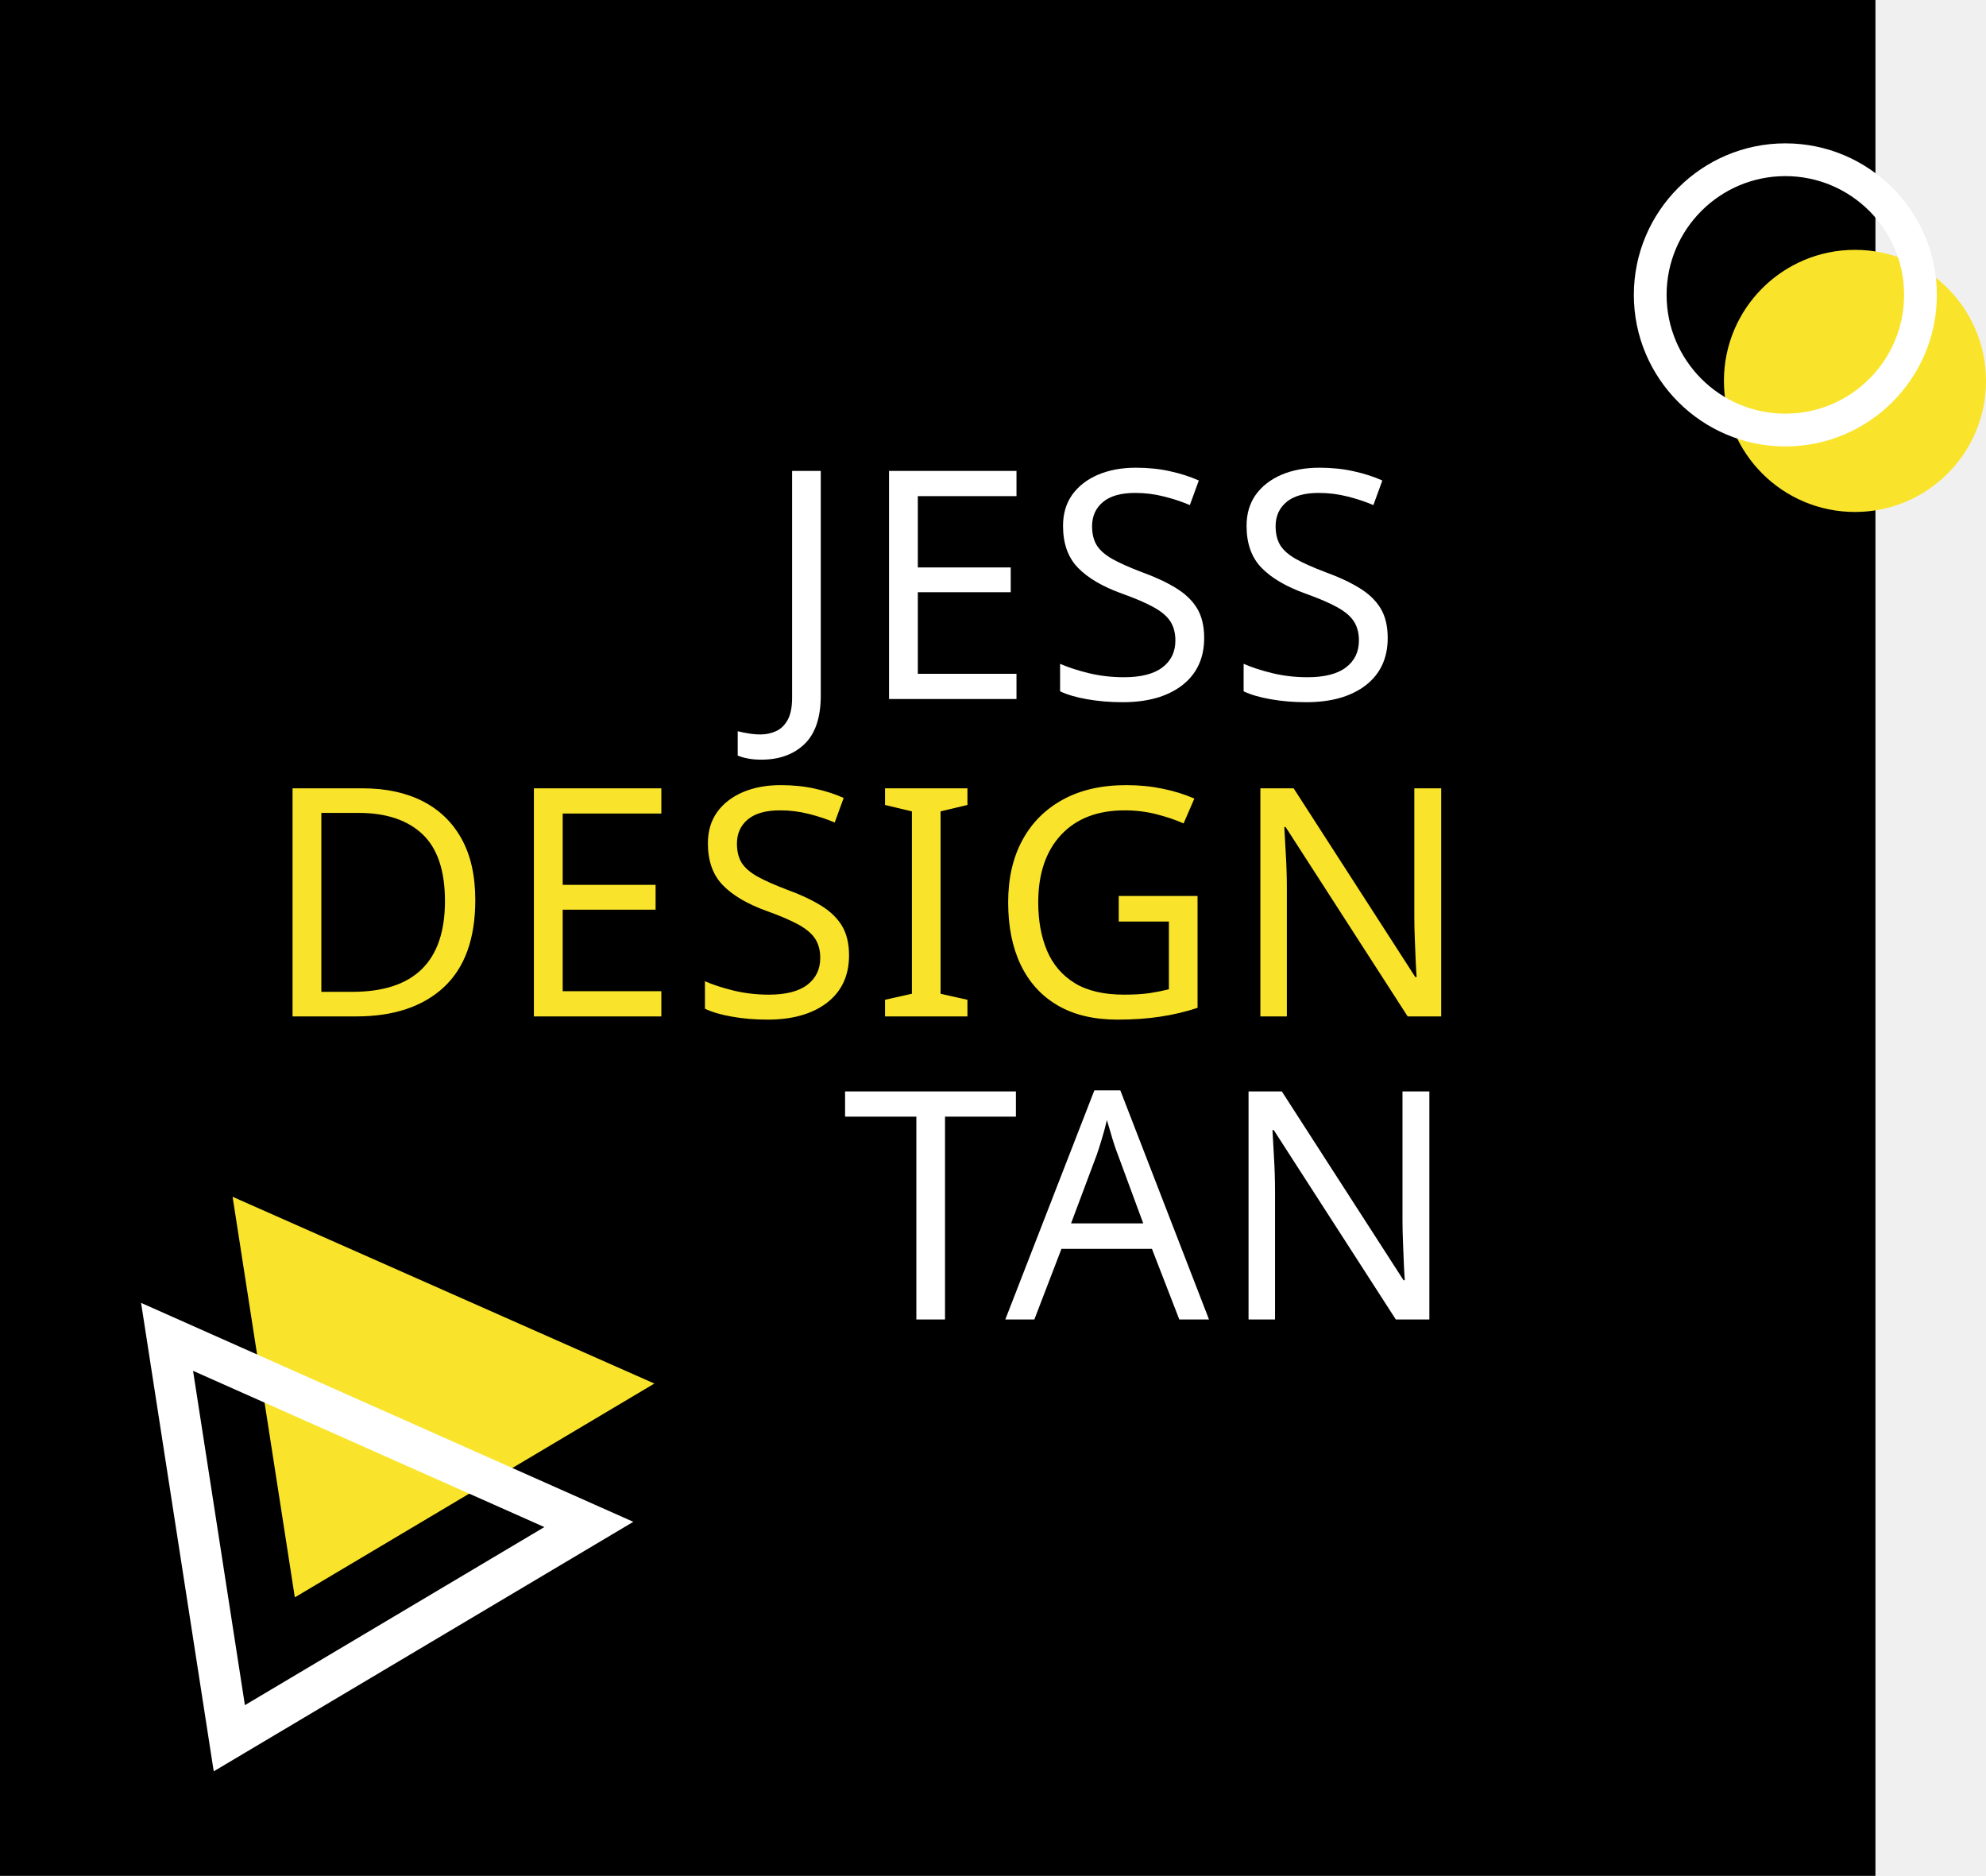
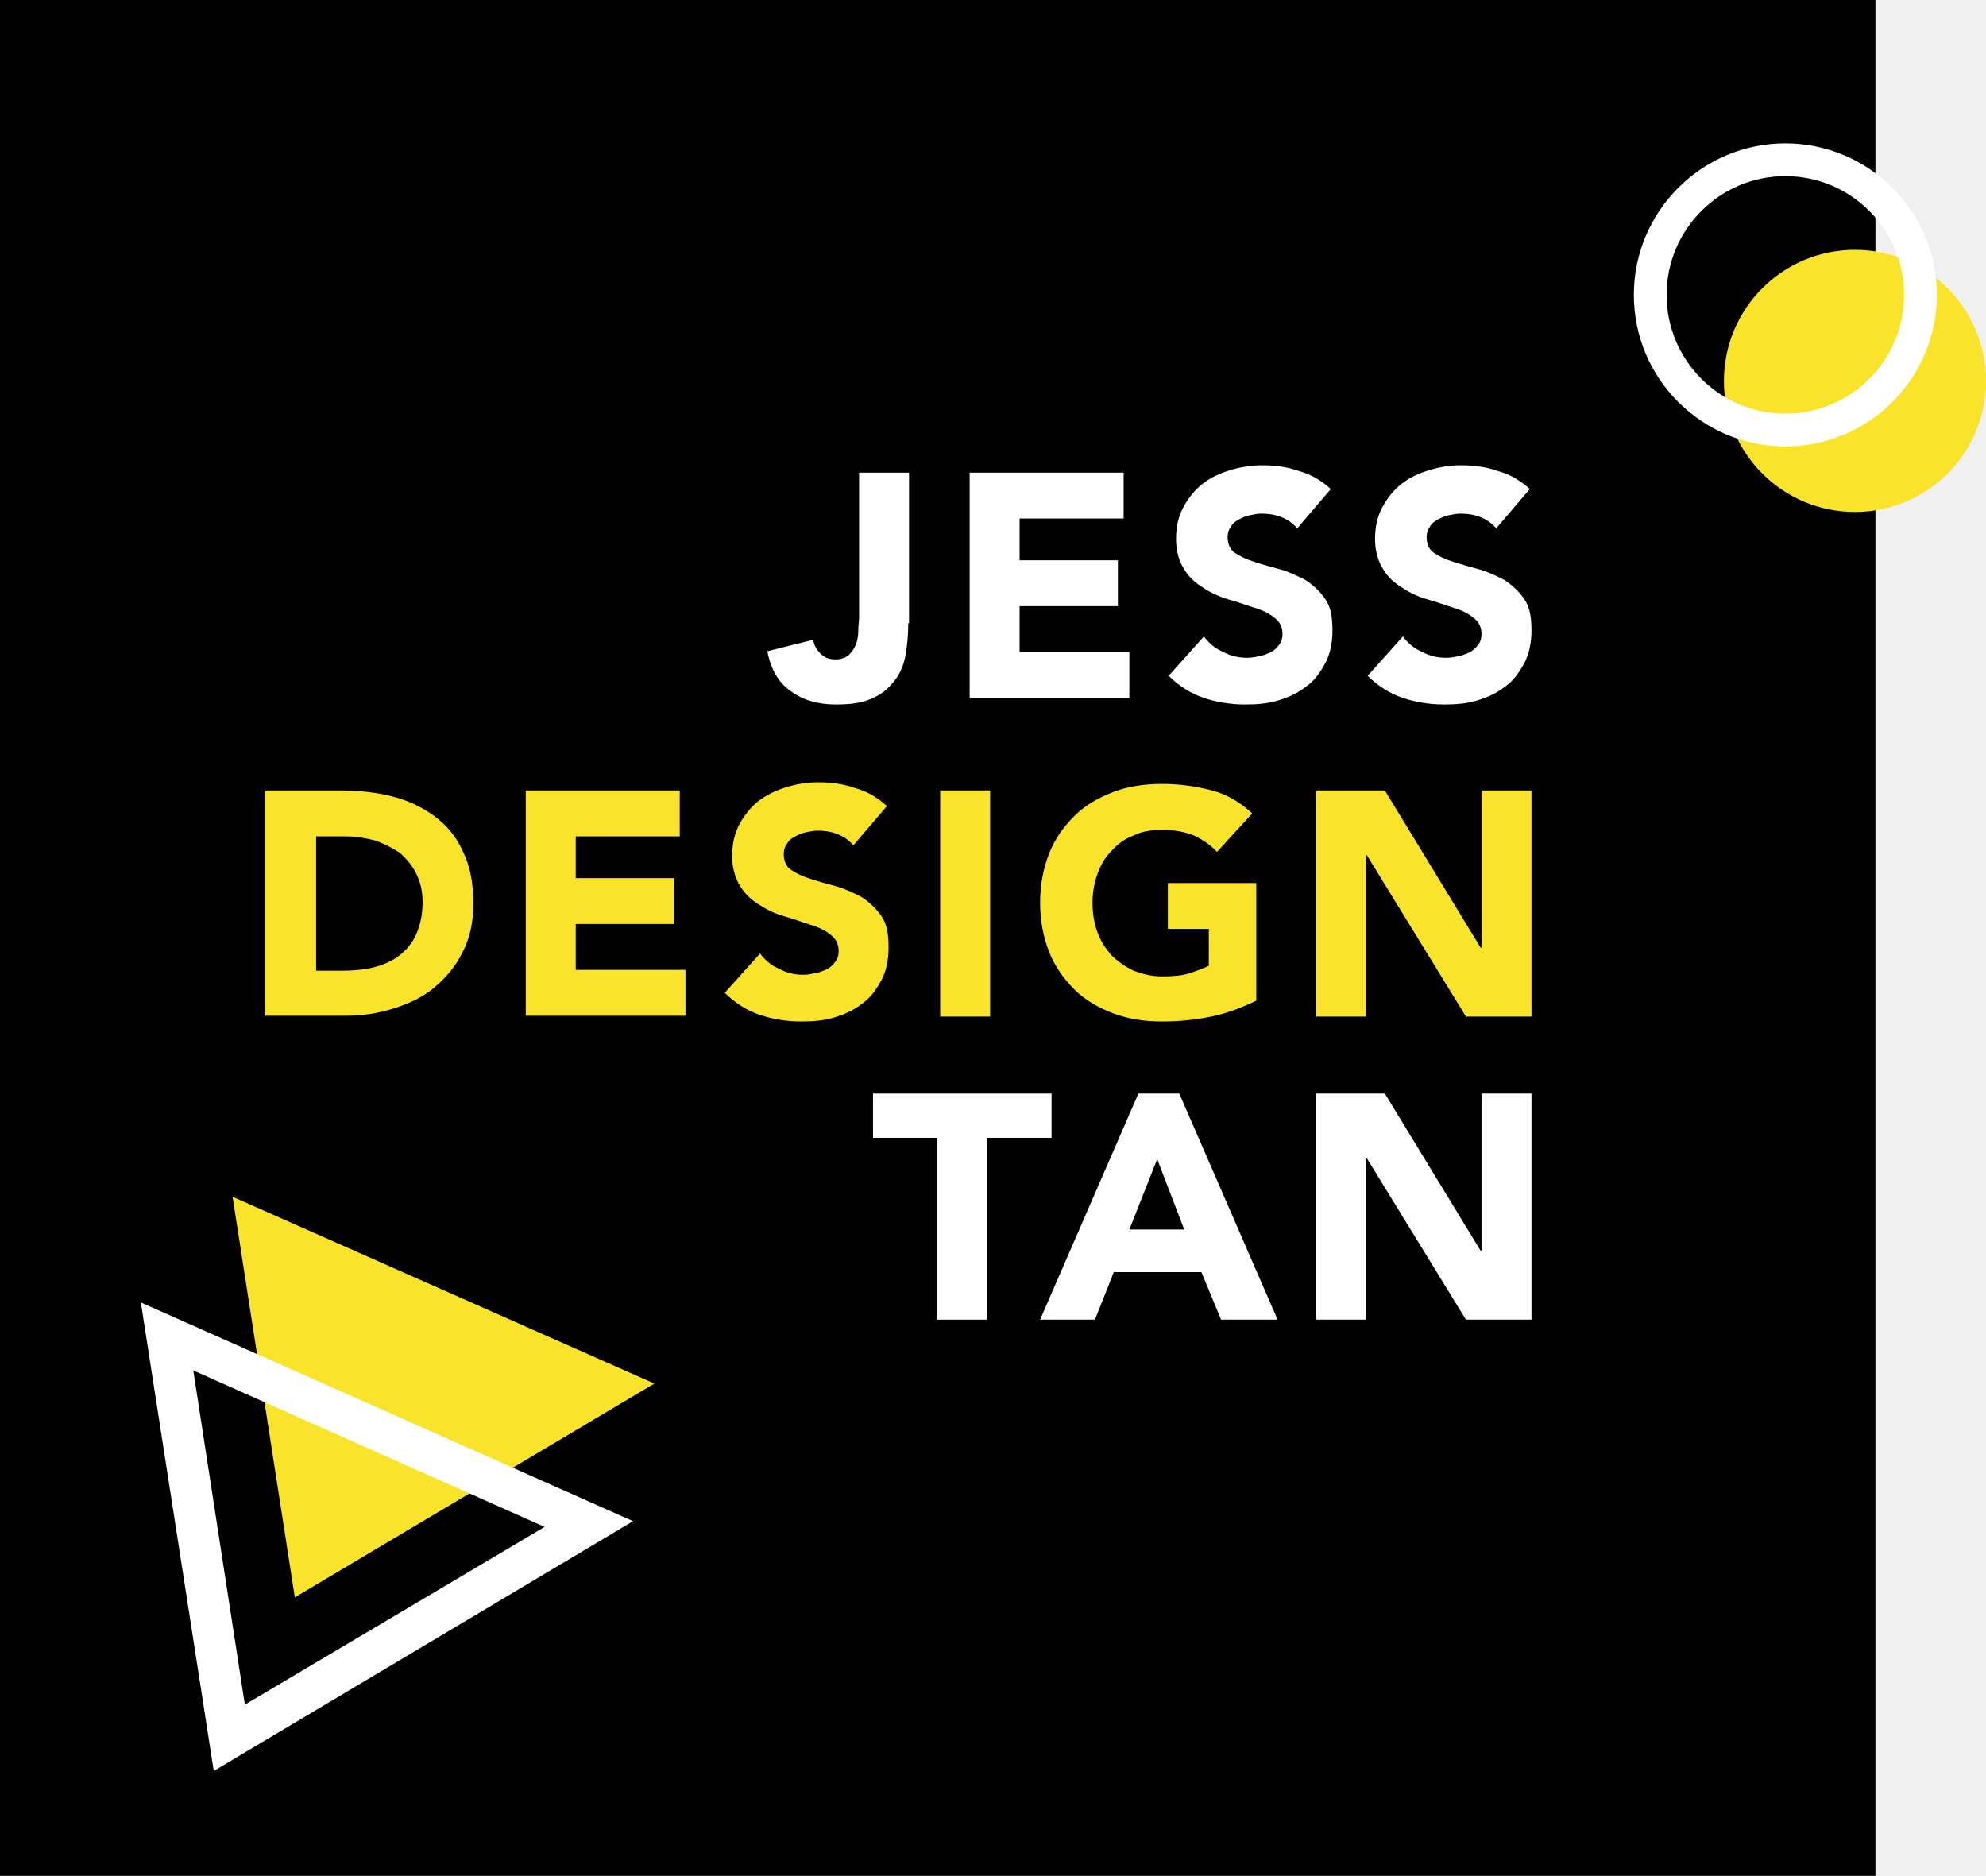
<svg xmlns="http://www.w3.org/2000/svg" version="1.1" id="Layer_1" x="0px" y="0px" viewBox="0 0 242.5 229" style="enable-background:new 0 0 242.5 229;" xml:space="preserve">
  <style type="text/css">
- 	.st0{fill:#FFFFFF;}
- 	.st1{font-family:'Avenir-Black';}
- 	.st2{font-size:39px;}
- 	.st3{letter-spacing:1;}
+ 	.st0{fill:#E8595E;}
+ 	.st1{enable-background:new    ;}
+ 	.st2{fill:#FFFFFF;}
+ 	.st3{opacity:0.5;}
	.st4{fill:#F9E42B;}
- 	.st5{fill:none;stroke:#FFFFFF;stroke-width:5;stroke-miterlimit:10;}
+ 	.st5{opacity:0.1;enable-background:new    ;}
+ 	.st6{fill:#3427FF;}
+ 	.st7{fill:#7E25F2;}
</style>
-   <rect width="229" height="229" />
-   <text transform="matrix(1 0 0 1 93.1256 85.3311)" class="st0 st1 st2 st3">JESS</text>
  <g>
-     <text transform="matrix(1 0 0 1 31.9411 124.0811)" class="st4 st1 st2 st3">DESIGN</text>
+     <rect y="0" width="229" height="229" />
  </g>
-   <text transform="matrix(1 0 0 1 102.7975 161.0811)" class="st0 st1 st2 st3">TAN</text>
-   <polygon class="st4" points="28.4,146.1 79.9,168.9 36,195 " />
-   <polygon class="st5" points="20.4,163.2 71.9,186.1 28,212.2 " />
-   <circle class="st4" cx="226.5" cy="46.5" r="16" />
-   <path class="st0" d="M218,21.5c8,0,14.5,6.5,14.5,14.5S226,50.5,218,50.5S203.5,44,203.5,36S210,21.5,218,21.5 M218,17.5  c-10.2,0-18.5,8.3-18.5,18.5s8.3,18.5,18.5,18.5s18.5-8.3,18.5-18.5S228.2,17.5,218,17.5L218,17.5z" />
+   <g class="st1">
+     <path class="st2" d="M110.9,76.1c0,1.3-0.1,2.5-0.3,3.7c-0.2,1.2-0.6,2.3-1.3,3.2s-1.5,1.7-2.7,2.2c-1.2,0.6-2.7,0.8-4.5,0.8   c-2.2,0-4-0.5-5.5-1.6c-1.5-1-2.5-2.7-2.9-4.9l5.6-1.4c0.1,0.7,0.4,1.2,0.9,1.7c0.5,0.5,1.1,0.7,1.8,0.7c0.7,0,1.2-0.2,1.6-0.5   c0.4-0.4,0.7-0.8,0.9-1.3c0.2-0.5,0.3-1.1,0.3-1.7c0-0.6,0.1-1.2,0.1-1.7V57.7h6.1V76.1z" />
+     <path class="st2" d="M118.4,57.7h18.8v5.6h-12.7v5.1h12v5.6h-12v5.6h13.4v5.6h-19.5V57.7z" />
+     <path class="st2" d="M158.4,64.5c-0.5-0.6-1.2-1.1-2-1.4c-0.8-0.3-1.6-0.4-2.4-0.4c-0.4,0-0.9,0.1-1.4,0.2   c-0.5,0.1-0.9,0.3-1.3,0.5c-0.4,0.2-0.8,0.5-1,0.9c-0.3,0.4-0.4,0.8-0.4,1.3c0,0.8,0.3,1.5,0.9,1.9c0.6,0.4,1.4,0.8,2.4,1.1   c0.9,0.3,2,0.6,3.1,0.9c1.1,0.3,2.1,0.8,3.1,1.3c0.9,0.6,1.7,1.3,2.4,2.3s0.9,2.2,0.9,3.9c0,1.5-0.3,2.9-0.9,4   c-0.6,1.1-1.3,2.1-2.3,2.8c-1,0.8-2.1,1.3-3.4,1.7c-1.3,0.4-2.6,0.5-4.1,0.5c-1.8,0-3.5-0.3-5-0.8s-3-1.4-4.3-2.7l4.3-4.8   c0.6,0.8,1.4,1.5,2.4,1.9c0.9,0.5,1.9,0.7,2.9,0.7c0.5,0,1-0.1,1.5-0.2c0.5-0.1,1-0.3,1.4-0.5c0.4-0.2,0.7-0.5,1-0.9   s0.4-0.8,0.4-1.3c0-0.8-0.3-1.5-1-2c-0.6-0.5-1.4-0.9-2.4-1.2c-1-0.3-2-0.7-3.1-1c-1.1-0.3-2.2-0.8-3.1-1.4c-1-0.6-1.8-1.3-2.4-2.3   c-0.6-0.9-1-2.2-1-3.7c0-1.5,0.3-2.8,0.9-3.9c0.6-1.1,1.4-2.1,2.3-2.8c1-0.8,2.1-1.3,3.4-1.7c1.3-0.4,2.6-0.6,3.9-0.6   c1.6,0,3.1,0.2,4.5,0.7c1.5,0.4,2.8,1.2,3.9,2.2L158.4,64.5z" />
+     <path class="st2" d="M182.7,64.5c-0.5-0.6-1.2-1.1-2-1.4c-0.8-0.3-1.6-0.4-2.4-0.4c-0.4,0-0.9,0.1-1.4,0.2   c-0.5,0.1-0.9,0.3-1.3,0.5c-0.4,0.2-0.8,0.5-1,0.9c-0.3,0.4-0.4,0.8-0.4,1.3c0,0.8,0.3,1.5,0.9,1.9c0.6,0.4,1.4,0.8,2.4,1.1   c0.9,0.3,2,0.6,3.1,0.9c1.1,0.3,2.1,0.8,3.1,1.3c0.9,0.6,1.7,1.3,2.4,2.3s0.9,2.2,0.9,3.9c0,1.5-0.3,2.9-0.9,4   c-0.6,1.1-1.3,2.1-2.3,2.8c-1,0.8-2.1,1.3-3.4,1.7c-1.3,0.4-2.6,0.5-4.1,0.5c-1.8,0-3.5-0.3-5-0.8s-3-1.4-4.3-2.7l4.3-4.8   c0.6,0.8,1.4,1.5,2.4,1.9c0.9,0.5,1.9,0.7,2.9,0.7c0.5,0,1-0.1,1.5-0.2c0.5-0.1,1-0.3,1.4-0.5c0.4-0.2,0.7-0.5,1-0.9   s0.4-0.8,0.4-1.3c0-0.8-0.3-1.5-1-2c-0.6-0.5-1.4-0.9-2.4-1.2c-1-0.3-2-0.7-3.1-1c-1.1-0.3-2.2-0.8-3.1-1.4c-1-0.6-1.8-1.3-2.4-2.3   c-0.6-0.9-1-2.2-1-3.7c0-1.5,0.3-2.8,0.9-3.9c0.6-1.1,1.4-2.1,2.3-2.8c1-0.8,2.1-1.3,3.4-1.7c1.3-0.4,2.6-0.6,3.9-0.6   c1.6,0,3.1,0.2,4.5,0.7c1.5,0.4,2.8,1.2,3.9,2.2L182.7,64.5z" />
+   </g>
+   <g>
+     <g class="st1">
+       <path class="st4" d="M32.4,96.5h9.1c2.2,0,4.3,0.2,6.3,0.7c2,0.5,3.7,1.3,5.2,2.4c1.5,1.1,2.7,2.5,3.5,4.3    c0.9,1.8,1.3,3.9,1.3,6.4c0,2.2-0.4,4.2-1.3,5.9c-0.8,1.7-2,3.1-3.4,4.3c-1.4,1.2-3.1,2-5,2.6c-1.9,0.6-3.8,0.9-5.9,0.9h-9.9V96.5    z M38.5,118.5h3.2c1.4,0,2.7-0.1,3.9-0.4s2.3-0.8,3.1-1.4c0.9-0.7,1.6-1.5,2.1-2.6c0.5-1.1,0.8-2.4,0.8-4c0-1.4-0.3-2.5-0.8-3.5    c-0.5-1-1.2-1.8-2-2.5c-0.9-0.6-1.9-1.1-3-1.5c-1.2-0.3-2.4-0.5-3.6-0.5h-3.6V118.5z" />
+       <path class="st4" d="M64.2,96.5H83v5.6H70.3v5.1h12v5.6h-12v5.6h13.4v5.6H64.2V96.5z" />
+       <path class="st4" d="M104.2,103.2c-0.5-0.6-1.2-1.1-2-1.4c-0.8-0.3-1.6-0.4-2.4-0.4c-0.4,0-0.9,0.1-1.4,0.2    c-0.5,0.1-0.9,0.3-1.3,0.5c-0.4,0.2-0.8,0.5-1,0.9c-0.3,0.4-0.4,0.8-0.4,1.3c0,0.8,0.3,1.5,0.9,1.9c0.6,0.4,1.4,0.8,2.4,1.1    c0.9,0.3,2,0.6,3.1,0.9c1.1,0.3,2.1,0.8,3.1,1.3c0.9,0.6,1.7,1.3,2.4,2.3s0.9,2.2,0.9,3.9c0,1.5-0.3,2.9-0.9,4    c-0.6,1.1-1.3,2.1-2.3,2.8c-1,0.8-2.1,1.3-3.4,1.7c-1.3,0.4-2.6,0.5-4.1,0.5c-1.8,0-3.5-0.3-5-0.8s-3-1.4-4.3-2.7l4.3-4.8    c0.6,0.8,1.4,1.5,2.4,1.9c0.9,0.5,1.9,0.7,2.9,0.7c0.5,0,1-0.1,1.5-0.2c0.5-0.1,1-0.3,1.4-0.5c0.4-0.2,0.7-0.5,1-0.9    s0.4-0.8,0.4-1.3c0-0.8-0.3-1.5-1-2c-0.6-0.5-1.4-0.9-2.4-1.2c-1-0.3-2-0.7-3.1-1c-1.1-0.3-2.2-0.8-3.1-1.4    c-1-0.6-1.8-1.3-2.4-2.3c-0.6-0.9-1-2.2-1-3.7c0-1.5,0.3-2.8,0.9-3.9c0.6-1.1,1.4-2.1,2.3-2.8s2.1-1.3,3.4-1.7    c1.3-0.4,2.6-0.6,3.9-0.6c1.6,0,3.1,0.2,4.5,0.7c1.5,0.4,2.8,1.2,3.9,2.2L104.2,103.2z" />
+       <path class="st4" d="M114.8,96.5h6.1v27.6h-6.1V96.5z" />
+       <path class="st4" d="M153.5,122.1c-1.8,0.9-3.7,1.6-5.6,2c-2,0.4-3.9,0.6-6,0.6c-2.2,0-4.1-0.3-6-1c-1.8-0.7-3.4-1.6-4.7-2.9    c-1.3-1.3-2.4-2.8-3.1-4.6c-0.7-1.8-1.1-3.8-1.1-6s0.4-4.2,1.1-6c0.7-1.8,1.8-3.3,3.1-4.6c1.3-1.3,2.9-2.2,4.7-2.9    c1.8-0.7,3.8-1,6-1c2.2,0,4.2,0.3,6.1,0.8c1.9,0.5,3.5,1.5,4.9,2.8l-4.3,4.7c-0.8-0.9-1.8-1.5-2.8-2c-1-0.4-2.3-0.7-3.9-0.7    c-1.3,0-2.5,0.2-3.5,0.7c-1.1,0.4-2,1.1-2.7,1.9c-0.8,0.8-1.3,1.7-1.7,2.8c-0.4,1.1-0.6,2.3-0.6,3.5c0,1.3,0.2,2.5,0.6,3.6    c0.4,1.1,1,2,1.7,2.8c0.8,0.8,1.7,1.4,2.7,1.9c1.1,0.4,2.2,0.7,3.5,0.7c1.3,0,2.5-0.1,3.4-0.4s1.7-0.6,2.3-0.9v-4.5h-5v-5.6h10.8    V122.1z" />
+       <path class="st4" d="M160.8,96.5h8.3l11.7,19.2h0.1V96.5h6.1v27.6h-8l-12.1-19.7h-0.1v19.7h-6.1V96.5z" />
+     </g>
+   </g>
+   <g class="st1">
+     <path class="st2" d="M114.5,138.9h-7.9v-5.4h21.8v5.4h-7.9v22.2h-6.1V138.9z" />
+     <path class="st2" d="M139,133.5h5l12,27.6h-6.9l-2.4-5.8h-10.7l-2.3,5.8h-6.7L139,133.5z M141.3,141.5l-3.4,8.6h6.7L141.3,141.5z" />
+     <path class="st2" d="M160.8,133.5h8.3l11.7,19.2h0.1v-19.2h6.1v27.6h-8l-12.1-19.7h-0.1v19.7h-6.1V133.5z" />
+   </g>
+   <g>
+     <polygon class="st4" points="28.4,146.1 79.9,168.9 36,195  " />
+   </g>
+   <g>
+     <path class="st2" d="M26.1,216.2l-8.9-57.2l60.1,26.7L26.1,216.2z M23.6,167.3l6.3,40.8l36.6-21.7L23.6,167.3z" />
+   </g>
+   <g>
+     <circle class="st4" cx="226.5" cy="46.5" r="16" />
+   </g>
+   <g>
+     <path class="st2" d="M218,21.5c8,0,14.5,6.5,14.5,14.5S226,50.5,218,50.5S203.5,44,203.5,36S210,21.5,218,21.5 M218,17.5   c-10.2,0-18.5,8.3-18.5,18.5s8.3,18.5,18.5,18.5s18.5-8.3,18.5-18.5S228.2,17.5,218,17.5L218,17.5z" />
+   </g>
</svg>
